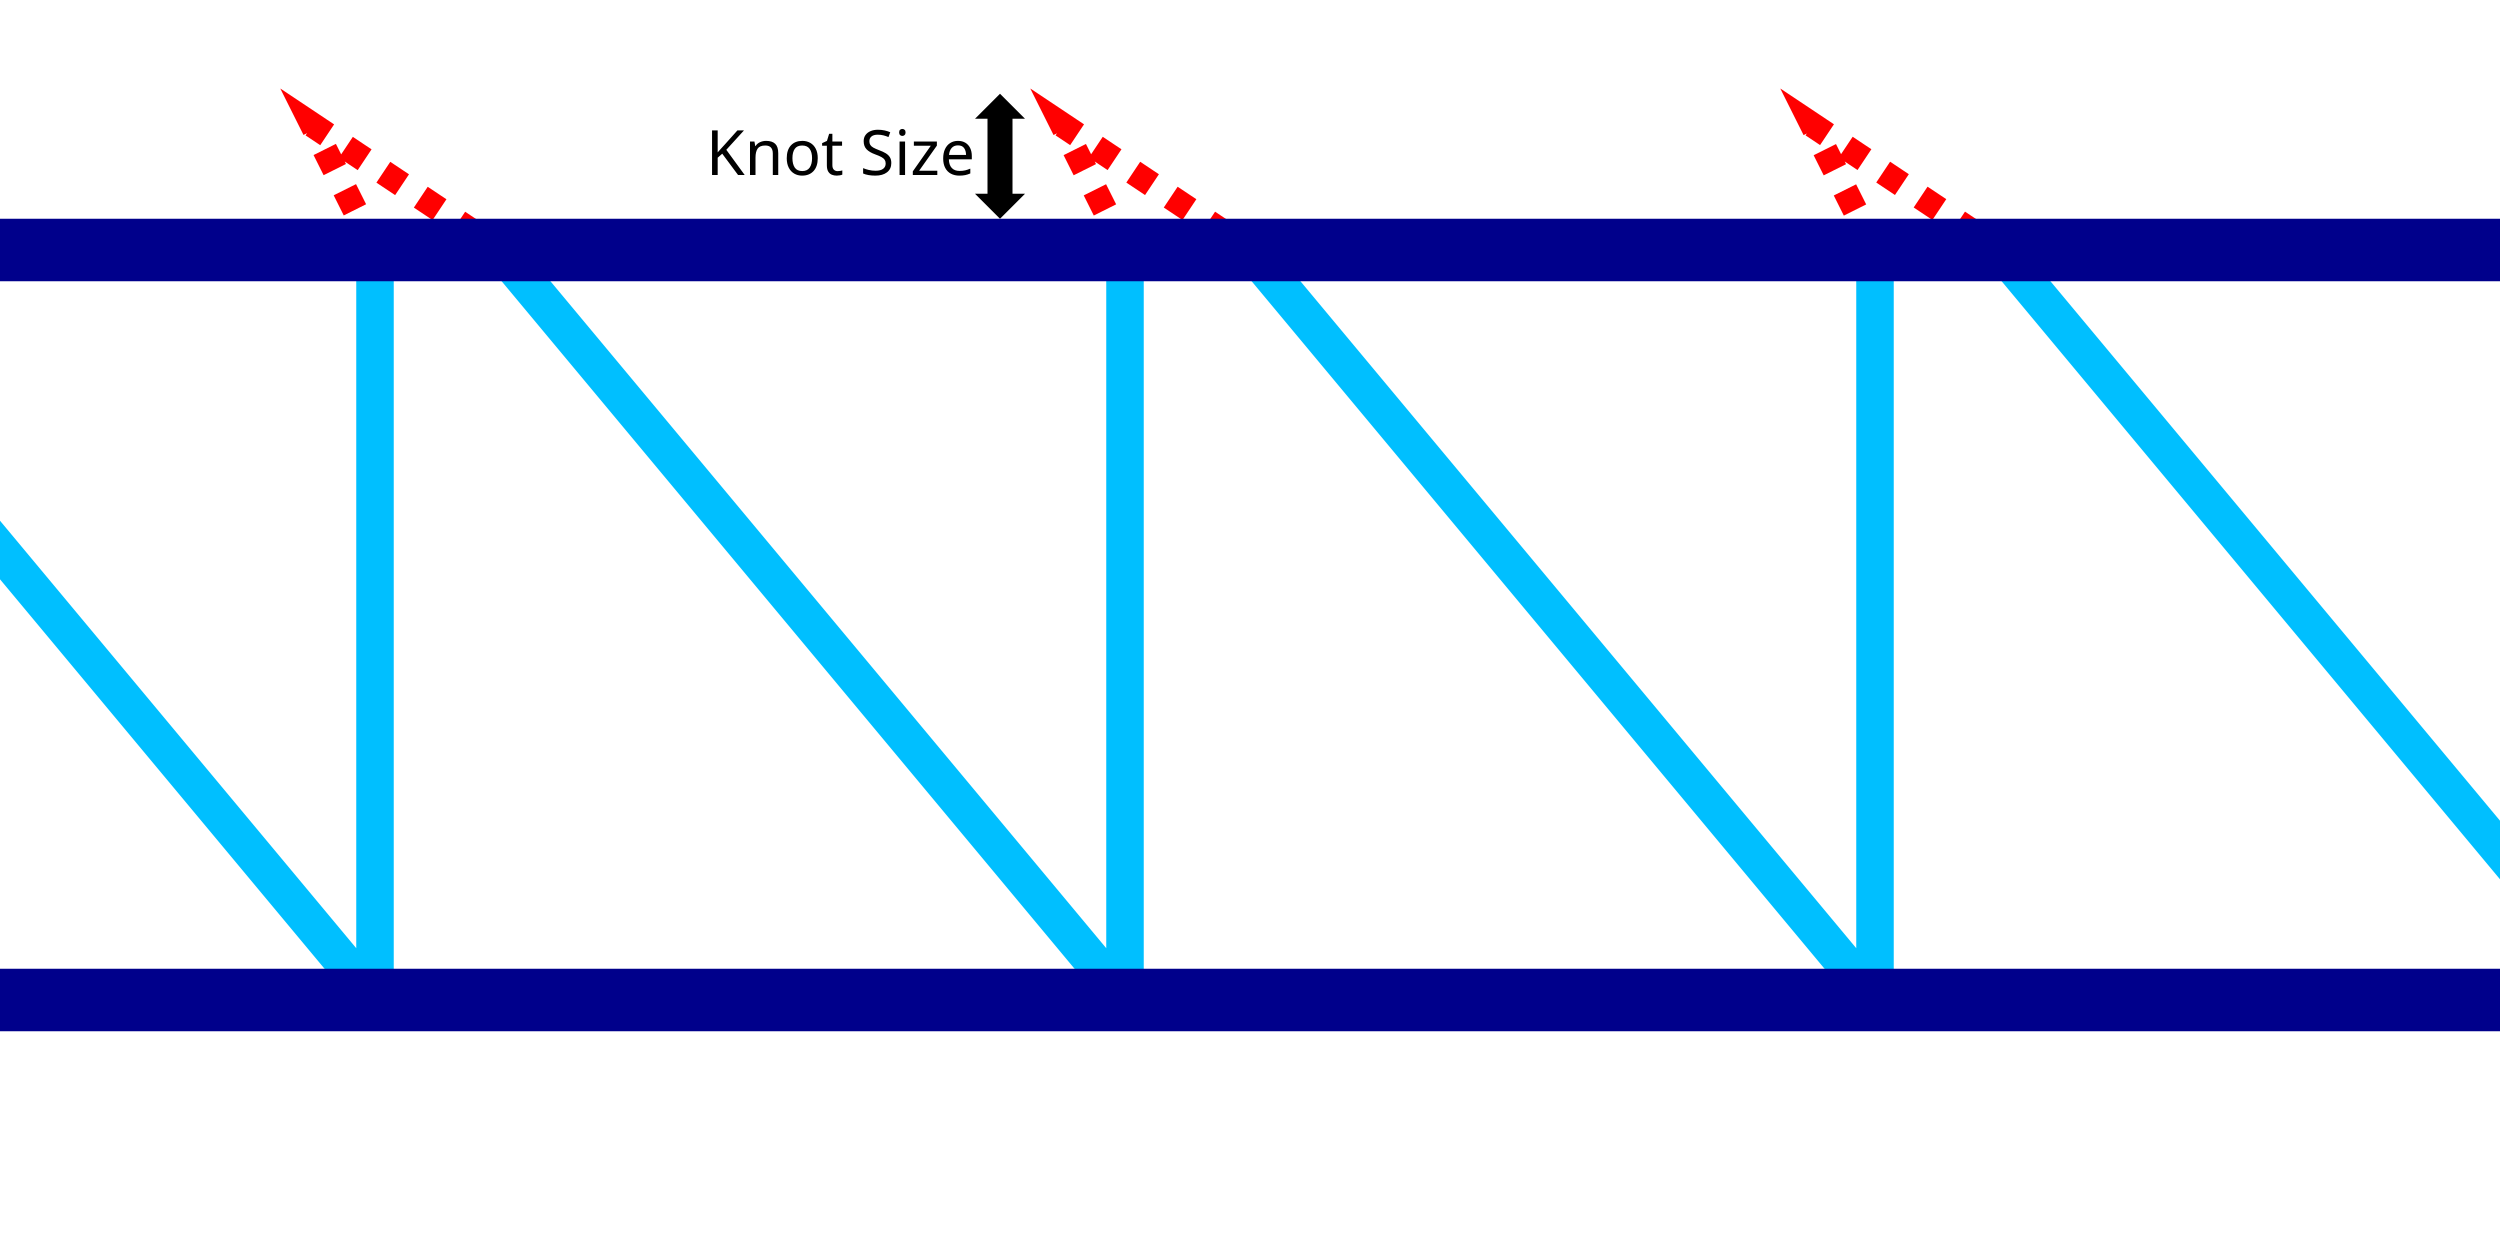
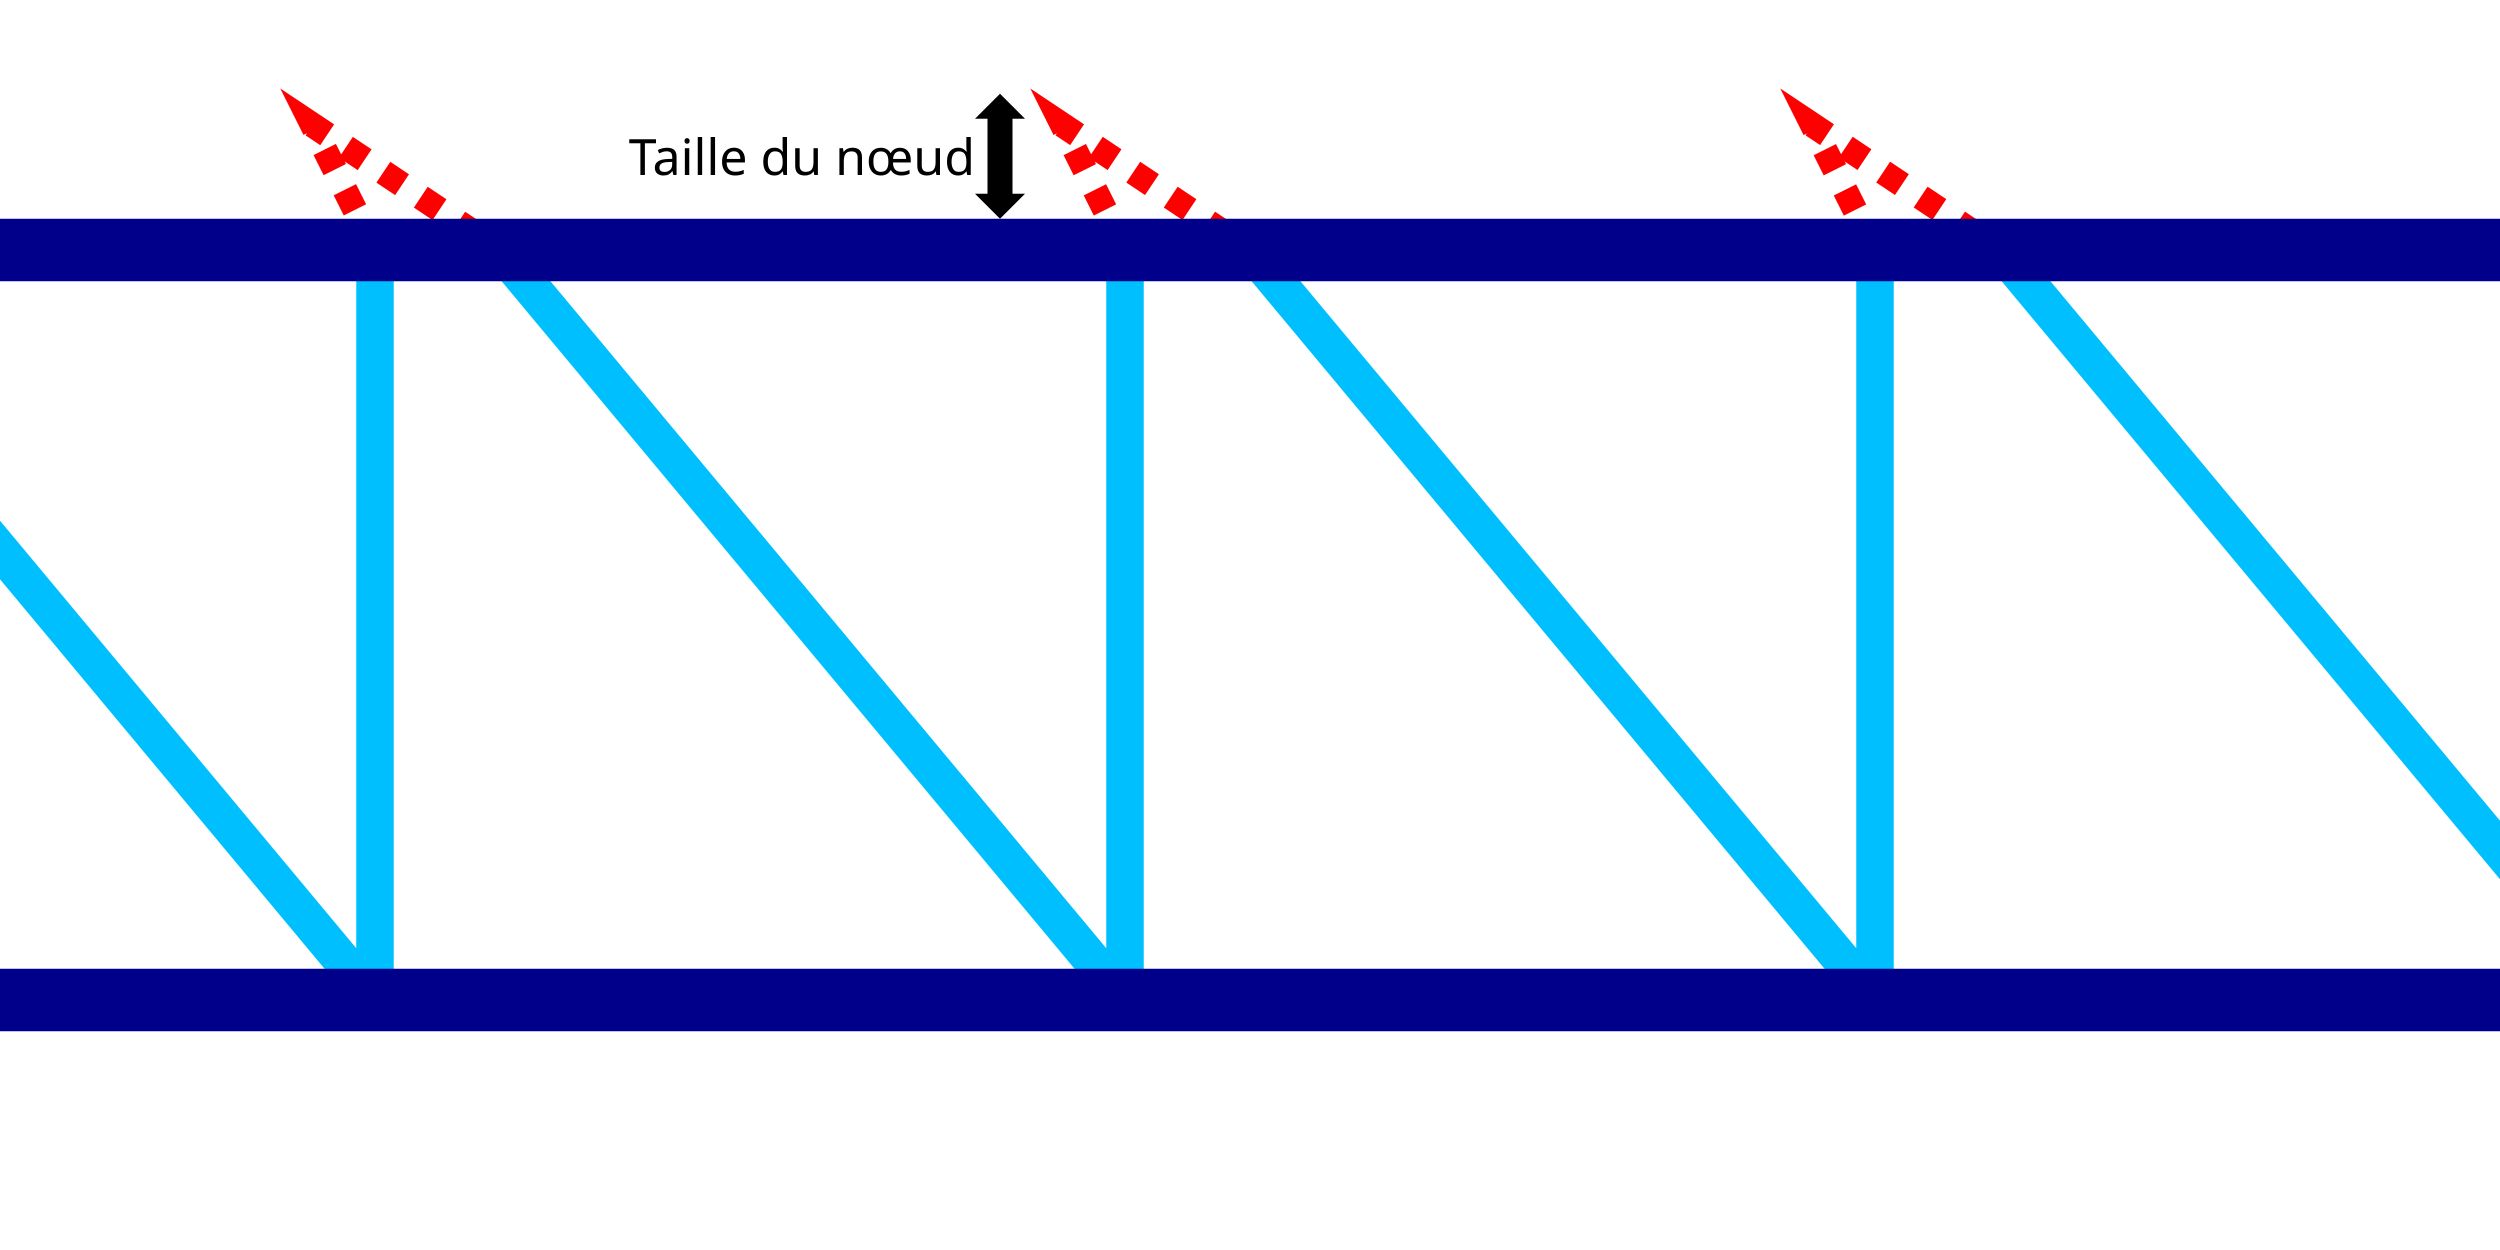
<svg xmlns="http://www.w3.org/2000/svg" width="2000" height="1000">
  <g fill="none">
    <path stroke-linejoin="bevel" stroke="deepskyblue" stroke-width="30" d="M-300,200 h100 l500,600 v-600 h100 l500,600 v-600 h100 l500,600 v-600 h100 l500,600 v-600" />
    <path stroke="red" stroke-width="20" stroke-dasharray="18" d="M-300,200 l-50,-100 l150,100 h500 l-50,-100 l150,100 h500 l-50,-100 l150,100 h500 l-50,-100 l150,100 h500" />
  </g>
  <g stroke="darkblue" stroke-width="50" fill="none">
    <line x1="0" y1="800" x2="2000" y2="800" />
    <line x1="0" y1="200" x2="2000" y2="200" />
  </g>
  <polygon points="800,175 820,155 810,155 810,95 820,95 800,75 780,95 790,95 790,155 780,155" />
-   <text x="780" y="140" text-anchor="end" font-family="sans-serif" font-size="50px">Knot Size</text>
+   <text x="780" y="140" text-anchor="end" font-family="sans-serif" font-size="40px">Taille du nœud</text>
</svg>
